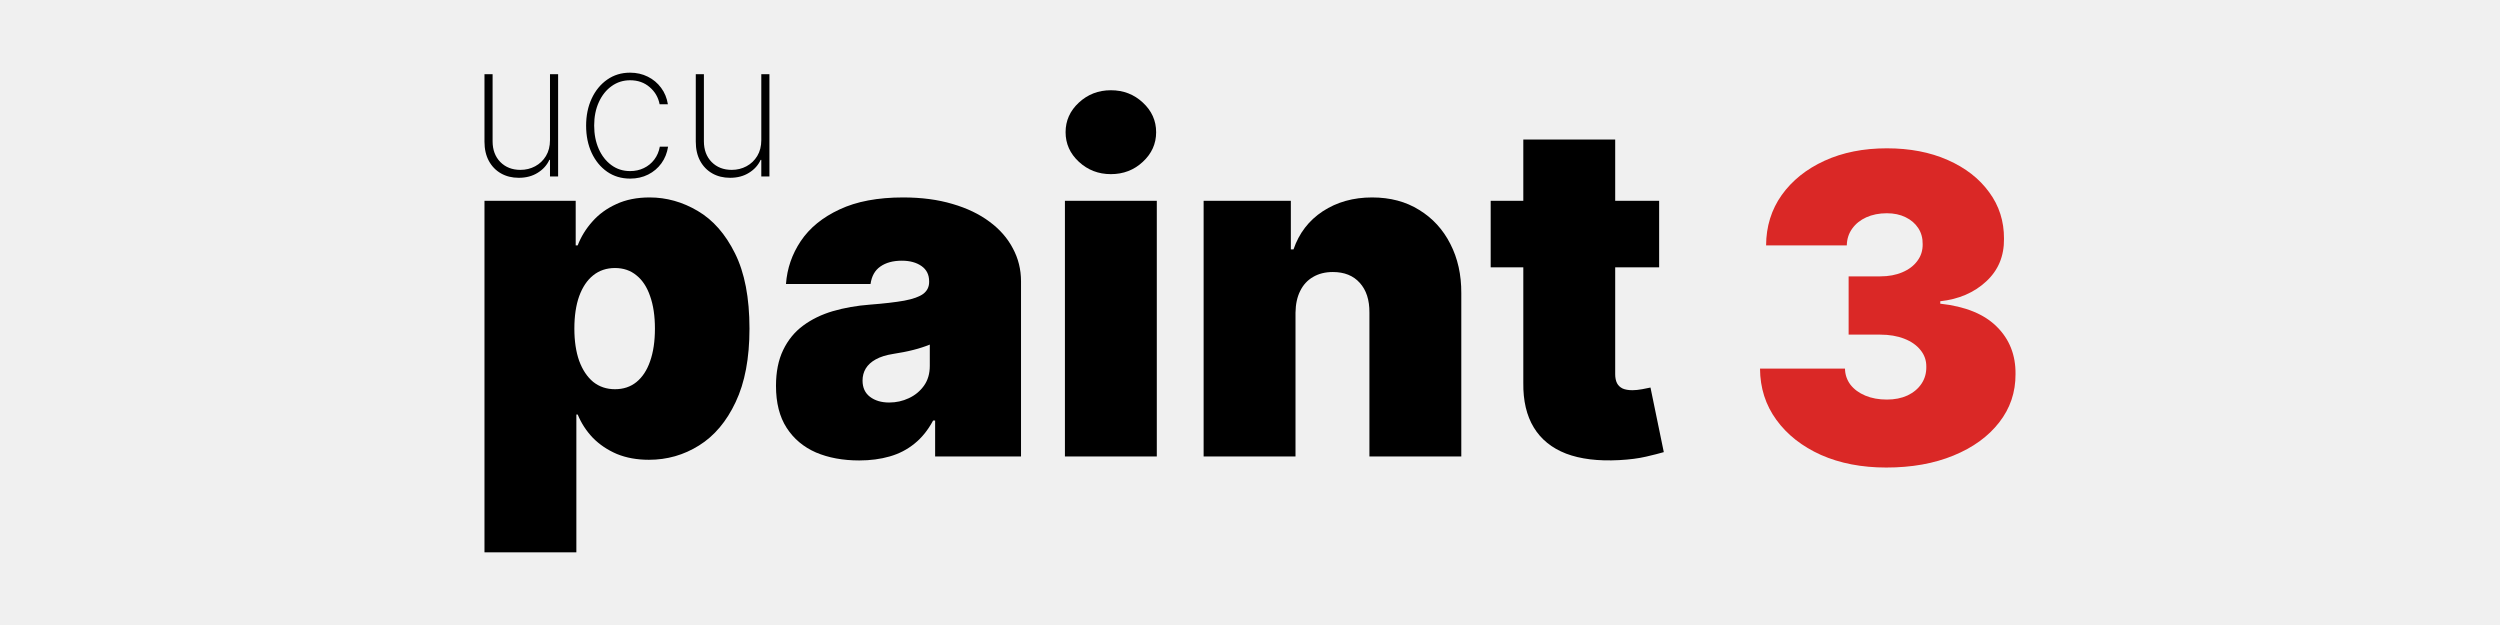
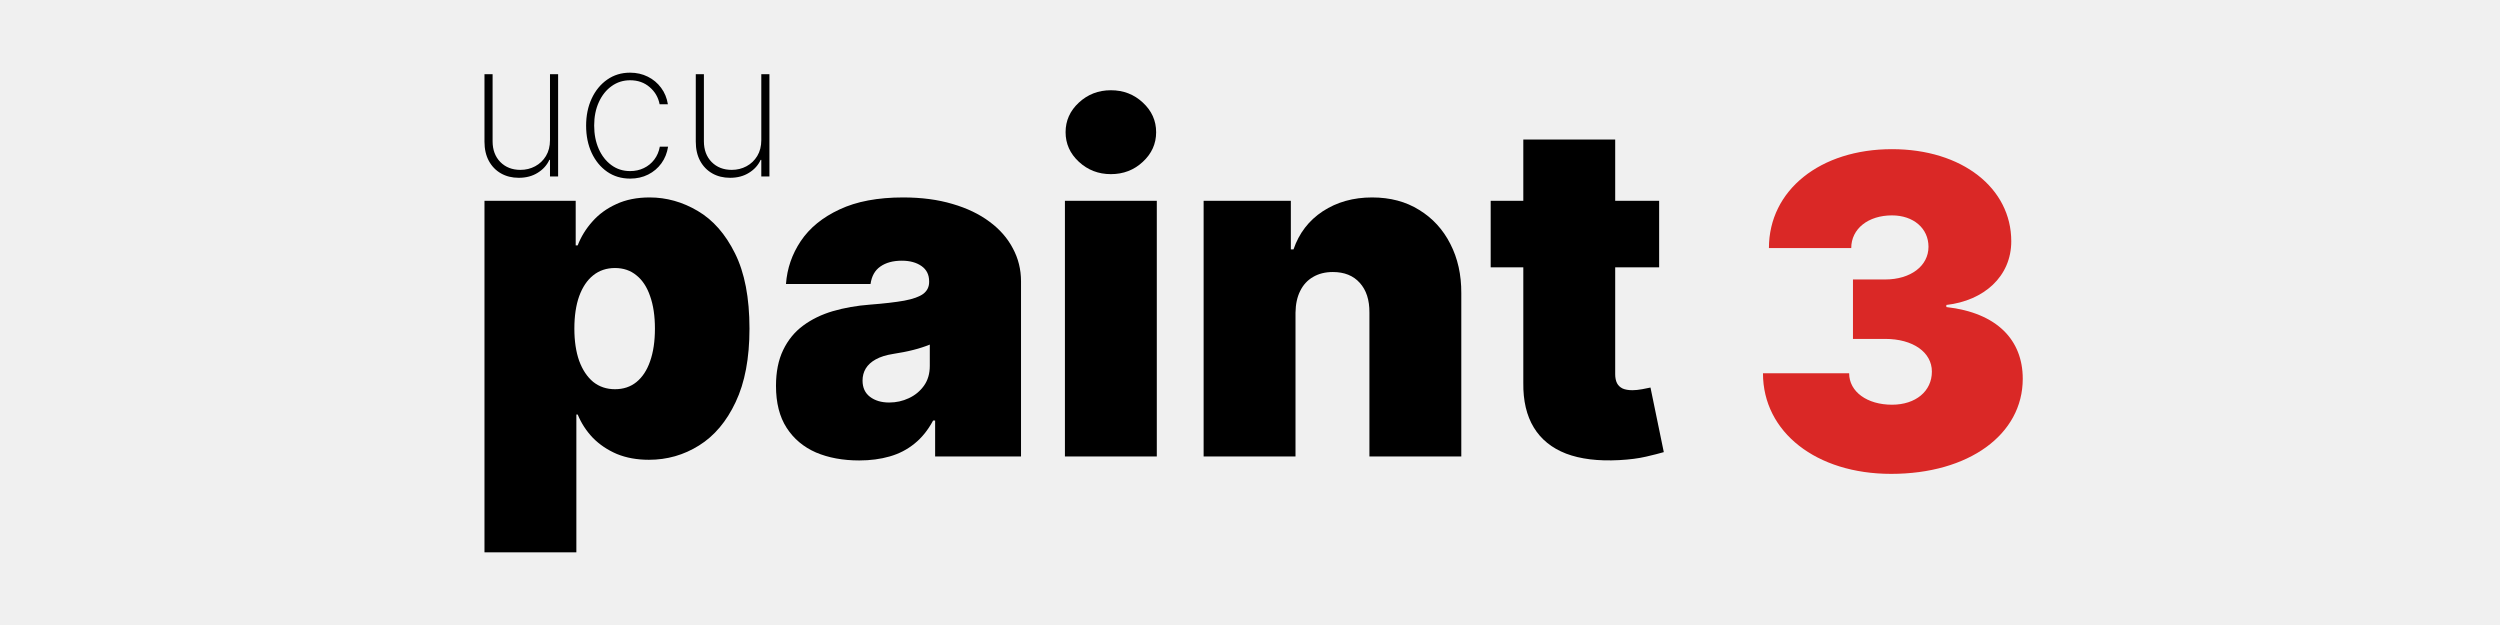
<svg xmlns="http://www.w3.org/2000/svg" width="1024" height="256" viewBox="0 0 1024 256" fill="none" version="1.1" id="svg9">
  <defs id="defs9" />
  <g id="g3" transform="translate(-975.3595,5.509)">
    <g id="g11-9" transform="translate(978.801,-8.7455)">
      <g id="g9-4">
        <path d="M 195,229.473 V 85.473 h 37.364 v 18.272 h 0.818 c 1.363,-3.545 3.363,-6.795 6,-9.75 2.636,-3 5.909,-5.386 9.818,-7.159 3.909,-1.818 8.455,-2.727 13.636,-2.727 6.909,0 13.478,1.841 19.705,5.523 6.273,3.682 11.364,9.477 15.273,17.386 3.954,7.909 5.931,18.182 5.931,30.818 0,12.091 -1.886,22.114 -5.659,30.069 -3.727,7.954 -8.727,13.886 -15,17.795 -6.227,3.909 -13.068,5.864 -20.522,5.864 -4.909,0 -9.296,-0.796 -13.159,-2.387 -3.819,-1.636 -7.091,-3.841 -9.819,-6.613 -2.681,-2.819 -4.75,-6 -6.204,-9.546 h -0.546 v 56.455 z m 36.818,-91.637 c 0,5.091 0.659,9.5 1.977,13.228 1.364,3.681 3.273,6.545 5.728,8.591 2.5,2 5.477,3 8.932,3 3.454,0 6.386,-0.978 8.795,-2.932 2.455,-2 4.318,-4.841 5.591,-8.523 1.318,-3.727 1.977,-8.182 1.977,-13.364 0,-5.181 -0.659,-9.613 -1.977,-13.295 -1.273,-3.727 -3.136,-6.568 -5.591,-8.523 -2.409,-2 -5.341,-3 -8.795,-3 -3.455,0 -6.432,1 -8.932,3 -2.455,1.955 -4.364,4.796 -5.728,8.523 -1.318,3.682 -1.977,8.114 -1.977,13.295 z" fill="#ffffff" id="path1-8" style="fill:#000000;fill-opacity:1" />
        <path d="m 348.494,191.836 c -6.682,0 -12.591,-1.091 -17.727,-3.272 -5.091,-2.228 -9.091,-5.591 -12,-10.091 -2.909,-4.5 -4.364,-10.228 -4.364,-17.182 0,-5.727 0.978,-10.614 2.932,-14.659 1.955,-4.091 4.682,-7.432 8.182,-10.023 3.5,-2.591 7.568,-4.568 12.205,-5.932 4.681,-1.363 9.727,-2.25 15.136,-2.659 5.864,-0.454 10.568,-1 14.114,-1.636 3.59,-0.682 6.181,-1.614 7.772,-2.796 1.591,-1.227 2.387,-2.841 2.387,-4.841 v -0.272 c 0,-2.728 -1.046,-4.818 -3.137,-6.273 -2.091,-1.455 -4.772,-2.182 -8.045,-2.182 -3.591,0 -6.523,0.796 -8.796,2.387 -2.227,1.545 -3.568,3.931 -4.022,7.159 h -34.637 c 0.455,-6.364 2.478,-12.228 6.068,-17.591 3.637,-5.409 8.932,-9.727 15.887,-12.955 6.954,-3.273 15.636,-4.909 26.045,-4.909 7.5,0 14.228,0.886 20.182,2.659 5.955,1.727 11.023,4.159 15.205,7.295 4.181,3.091 7.363,6.727 9.545,10.909 2.227,4.136 3.341,8.636 3.341,13.5 V 190.2 h -35.182 v -14.727 h -0.818 c -2.091,3.909 -4.636,7.068 -7.636,9.477 -2.955,2.409 -6.341,4.159 -10.159,5.25 -3.773,1.091 -7.932,1.636 -12.478,1.636 z m 12.273,-23.727 c 2.864,0 5.545,-0.591 8.045,-1.773 2.546,-1.181 4.614,-2.886 6.205,-5.113 1.591,-2.228 2.386,-4.932 2.386,-8.114 v -8.727 c -1,0.409 -2.068,0.795 -3.204,1.159 -1.091,0.364 -2.273,0.704 -3.546,1.023 -1.227,0.318 -2.545,0.613 -3.954,0.886 -1.364,0.273 -2.796,0.523 -4.296,0.75 -2.909,0.455 -5.295,1.205 -7.159,2.25 -1.818,1 -3.182,2.25 -4.091,3.75 -0.863,1.455 -1.295,3.091 -1.295,4.909 0,2.909 1.023,5.136 3.068,6.682 2.046,1.545 4.659,2.318 7.841,2.318 z" fill="#ffffff" id="path2-8" style="fill:#000000;fill-opacity:1" />
        <path d="M 432.75,190.2 V 85.473 h 37.636 V 190.2 Z M 451.568,74.564 c -5.091,0 -9.454,-1.682 -13.091,-5.045 -3.636,-3.364 -5.454,-7.409 -5.454,-12.136 0,-4.727 1.818,-8.773 5.454,-12.136 3.637,-3.364 8,-5.045 13.091,-5.045 5.137,0 9.5,1.682 13.091,5.045 3.636,3.364 5.455,7.409 5.455,12.136 0,4.727 -1.819,8.773 -5.455,12.136 -3.591,3.364 -7.954,5.045 -13.091,5.045 z" fill="#ffffff" id="path3-2" style="fill:#000000;fill-opacity:1" />
        <path d="M 527.199,131.291 V 190.2 H 489.562 V 85.473 h 35.728 v 19.909 h 1.091 c 2.272,-6.637 6.272,-11.841 12,-15.614 5.772,-3.773 12.5,-5.659 20.181,-5.659 7.41,0 13.841,1.704 19.296,5.114 5.5,3.364 9.75,8 12.75,13.909 3.045,5.909 4.545,12.659 4.5,20.25 V 190.2 h -37.636 v -58.909 c 0.045,-5.182 -1.273,-9.25 -3.955,-12.205 -2.636,-2.954 -6.318,-4.431 -11.045,-4.431 -3.091,0 -5.796,0.681 -8.114,2.045 -2.273,1.318 -4.023,3.227 -5.25,5.727 -1.227,2.455 -1.864,5.409 -1.909,8.864 z" fill="#ffffff" id="path4-4" style="fill:#000000;fill-opacity:1" />
        <path d="m 676.142,85.473 v 27.272 h -69 V 85.473 Z M 620.506,60.382 h 37.636 v 96.136 c 0,1.455 0.25,2.682 0.75,3.682 0.5,0.955 1.273,1.682 2.318,2.182 1.046,0.454 2.387,0.682 4.023,0.682 1.136,0 2.454,-0.137 3.954,-0.409 1.546,-0.273 2.682,-0.5 3.41,-0.682 l 5.454,26.454 c -1.682,0.5 -4.091,1.114 -7.227,1.841 -3.091,0.727 -6.773,1.205 -11.046,1.432 -8.636,0.455 -15.886,-0.432 -21.75,-2.659 -5.863,-2.273 -10.272,-5.841 -13.227,-10.705 -2.954,-4.863 -4.386,-10.954 -4.295,-18.272 z" fill="#ffffff" id="path5-5" style="fill:#000000;fill-opacity:1" />
      </g>
      <g id="g10-5">
        <path d="M 221.836,60.654 V 33.627 h 3.328 v 41.891 h -3.328 v -6.791 h -0.272 c -0.982,2.164 -2.573,3.927 -4.773,5.291 -2.182,1.364 -4.764,2.045 -7.746,2.045 -2.745,0 -5.172,-0.6 -7.281,-1.8 -2.109,-1.2 -3.764,-2.9 -4.964,-5.1 -1.2,-2.218 -1.8,-4.854 -1.8,-7.909 V 33.627 h 3.327 v 27.491 c 0,3.491 1.055,6.318 3.164,8.482 2.127,2.146 4.873,3.218 8.236,3.218 2.182,0 4.191,-0.491 6.028,-1.473 1.836,-0.982 3.309,-2.382 4.418,-4.2 1.109,-1.836 1.663,-4 1.663,-6.491 z" fill="#ffffff" id="path6-1" style="fill:#000000;fill-opacity:1" />
        <path d="m 254.659,76.391 c -3.564,0 -6.7,-0.936 -9.409,-2.809 -2.709,-1.891 -4.827,-4.473 -6.355,-7.745 -1.509,-3.273 -2.263,-6.982 -2.263,-11.127 0,-4.146 0.763,-7.855 2.291,-11.127 1.527,-3.273 3.645,-5.854 6.354,-7.745 2.709,-1.891 5.828,-2.836 9.355,-2.836 2.654,0 5.073,0.545 7.254,1.636 2.2,1.091 4.019,2.609 5.455,4.554 1.454,1.946 2.382,4.2 2.782,6.764 h -3.382 c -0.546,-2.836 -1.909,-5.182 -4.091,-7.036 -2.164,-1.873 -4.827,-2.809 -7.991,-2.809 -2.836,0 -5.364,0.8 -7.582,2.4 -2.218,1.582 -3.963,3.773 -5.236,6.573 -1.273,2.782 -1.909,5.973 -1.909,9.573 0,3.546 0.618,6.727 1.854,9.546 1.237,2.8 2.964,5.018 5.182,6.654 2.218,1.636 4.782,2.455 7.691,2.455 2.055,0 3.927,-0.409 5.618,-1.227 1.709,-0.818 3.137,-1.982 4.282,-3.491 1.146,-1.509 1.9,-3.273 2.264,-5.291 h 3.382 c -0.4,2.582 -1.31,4.854 -2.728,6.818 -1.418,1.964 -3.227,3.5 -5.427,4.609 -2.2,1.109 -4.664,1.664 -7.391,1.664 z" fill="#ffffff" id="path7-7" style="fill:#000000;fill-opacity:1" />
        <path d="M 308.386,60.654 V 33.627 h 3.328 v 41.891 h -3.328 v -6.791 h -0.272 c -0.982,2.164 -2.573,3.927 -4.773,5.291 -2.182,1.364 -4.764,2.045 -7.746,2.045 -2.745,0 -5.172,-0.6 -7.281,-1.8 -2.109,-1.2 -3.764,-2.9 -4.964,-5.1 -1.2,-2.218 -1.8,-4.854 -1.8,-7.909 V 33.627 h 3.327 v 27.491 c 0,3.491 1.055,6.318 3.164,8.482 2.127,2.146 4.873,3.218 8.236,3.218 2.182,0 4.191,-0.491 6.028,-1.473 1.836,-0.982 3.309,-2.382 4.418,-4.2 1.109,-1.836 1.663,-4 1.663,-6.491 z" fill="#ffffff" id="path8-1" style="fill:#000000;fill-opacity:1" />
      </g>
    </g>
-     <path d="m 1747.969,185.994 c -10.026,0 -18.934,-1.719 -26.723,-5.158 -7.747,-3.48 -13.837,-8.265 -18.27,-14.355 -4.433,-6.091 -6.671,-13.092 -6.712,-21.005 h 34.801 c 0.042,2.444 0.787,4.64 2.237,6.587 1.492,1.906 3.522,3.397 6.091,4.474 2.568,1.078 5.51,1.616 8.824,1.616 3.19,0 6.008,-0.559 8.452,-1.678 2.444,-1.16 4.35,-2.755 5.717,-4.785 1.367,-2.03 2.03,-4.35 1.989,-6.96 0.041,-2.569 -0.746,-4.847 -2.362,-6.836 -1.574,-1.989 -3.79,-3.542 -6.649,-4.661 -2.859,-1.119 -6.152,-1.678 -9.881,-1.678 h -12.926 v -23.863 h 12.926 c 3.439,0 6.463,-0.56 9.073,-1.678 2.651,-1.119 4.702,-2.673 6.152,-4.661 1.492,-1.989 2.217,-4.268 2.175,-6.836 0.042,-2.486 -0.559,-4.682 -1.802,-6.588 -1.243,-1.906 -2.983,-3.397 -5.22,-4.474 -2.196,-1.077 -4.744,-1.616 -7.644,-1.616 -3.148,0 -5.966,0.559 -8.452,1.678 -2.444,1.119 -4.37,2.672 -5.779,4.661 -1.409,1.989 -2.134,4.267 -2.175,6.836 h -33.061 c 0.041,-7.789 2.175,-14.666 6.401,-20.632 4.267,-5.966 10.109,-10.648 17.525,-14.045 7.416,-3.397 15.929,-5.096 25.541,-5.096 9.405,0 17.711,1.595 24.92,4.785 7.251,3.19 12.906,7.582 16.966,13.175 4.101,5.552 6.131,11.911 6.09,19.079 0.083,7.126 -2.361,12.967 -7.333,17.524 -4.93,4.558 -11.186,7.251 -18.768,8.079 v 0.995 c 10.275,1.118 18.001,4.267 23.18,9.446 5.179,5.137 7.727,11.6 7.644,19.389 0.041,7.457 -2.196,14.065 -6.712,19.824 -4.474,5.759 -10.709,10.275 -18.705,13.548 -7.955,3.273 -17.131,4.909 -27.53,4.909 z" fill="#da2826" id="path9-1" />
+     <text xml:space="preserve" style="font-style:normal;font-variant:normal;font-weight:normal;font-stretch:normal;font-size:178.036px;font-family:inter;-inkscape-font-specification:inter;writing-mode:lr-tb;direction:ltr;fill:#da2826;fill-opacity:1;stroke-width:0.927" x="1749.503" y="192.365" id="text5-6" transform="translate(-58.64052,-5.509)">
+       <tspan id="tspan5-1" x="1749.503" y="192.365" style="font-style:normal;font-variant:normal;font-weight:900;font-stretch:normal;font-size:178.036px;font-family:inter;-inkscape-font-specification:'inter Heavy';fill:#da2826;fill-opacity:1;stroke-width:0.927">3</tspan>
+     </text>
  </g>
</svg>
